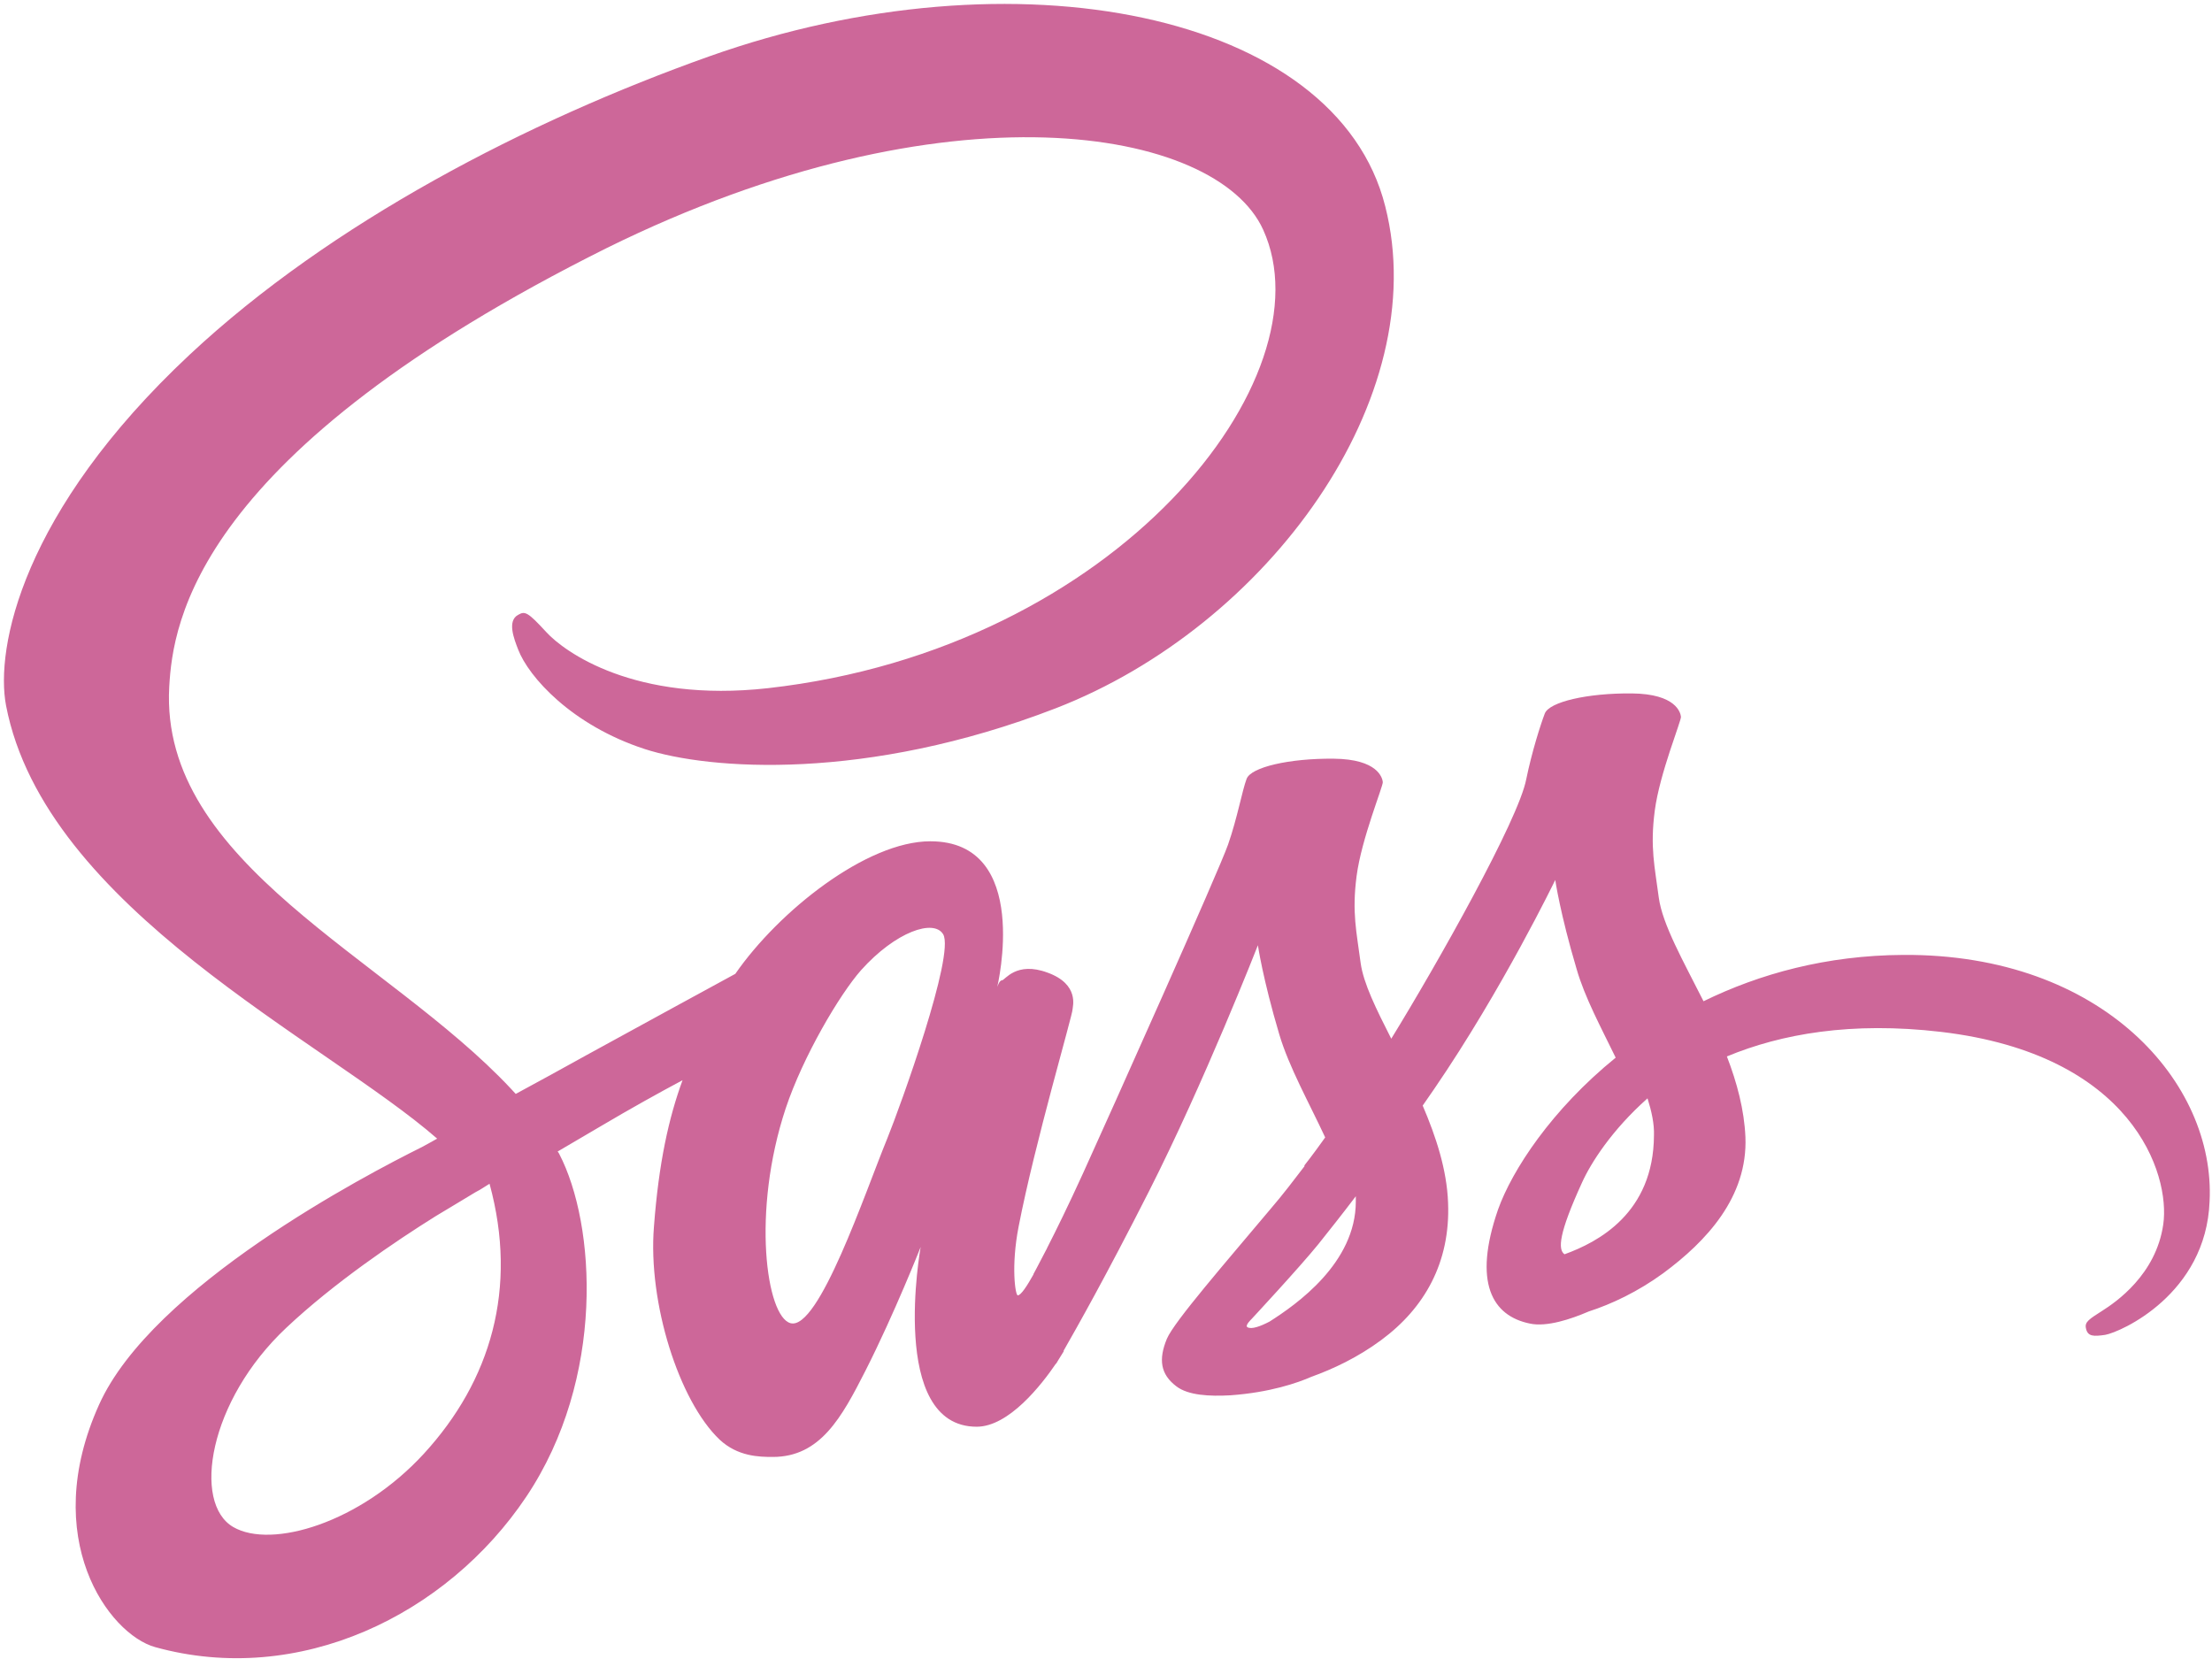
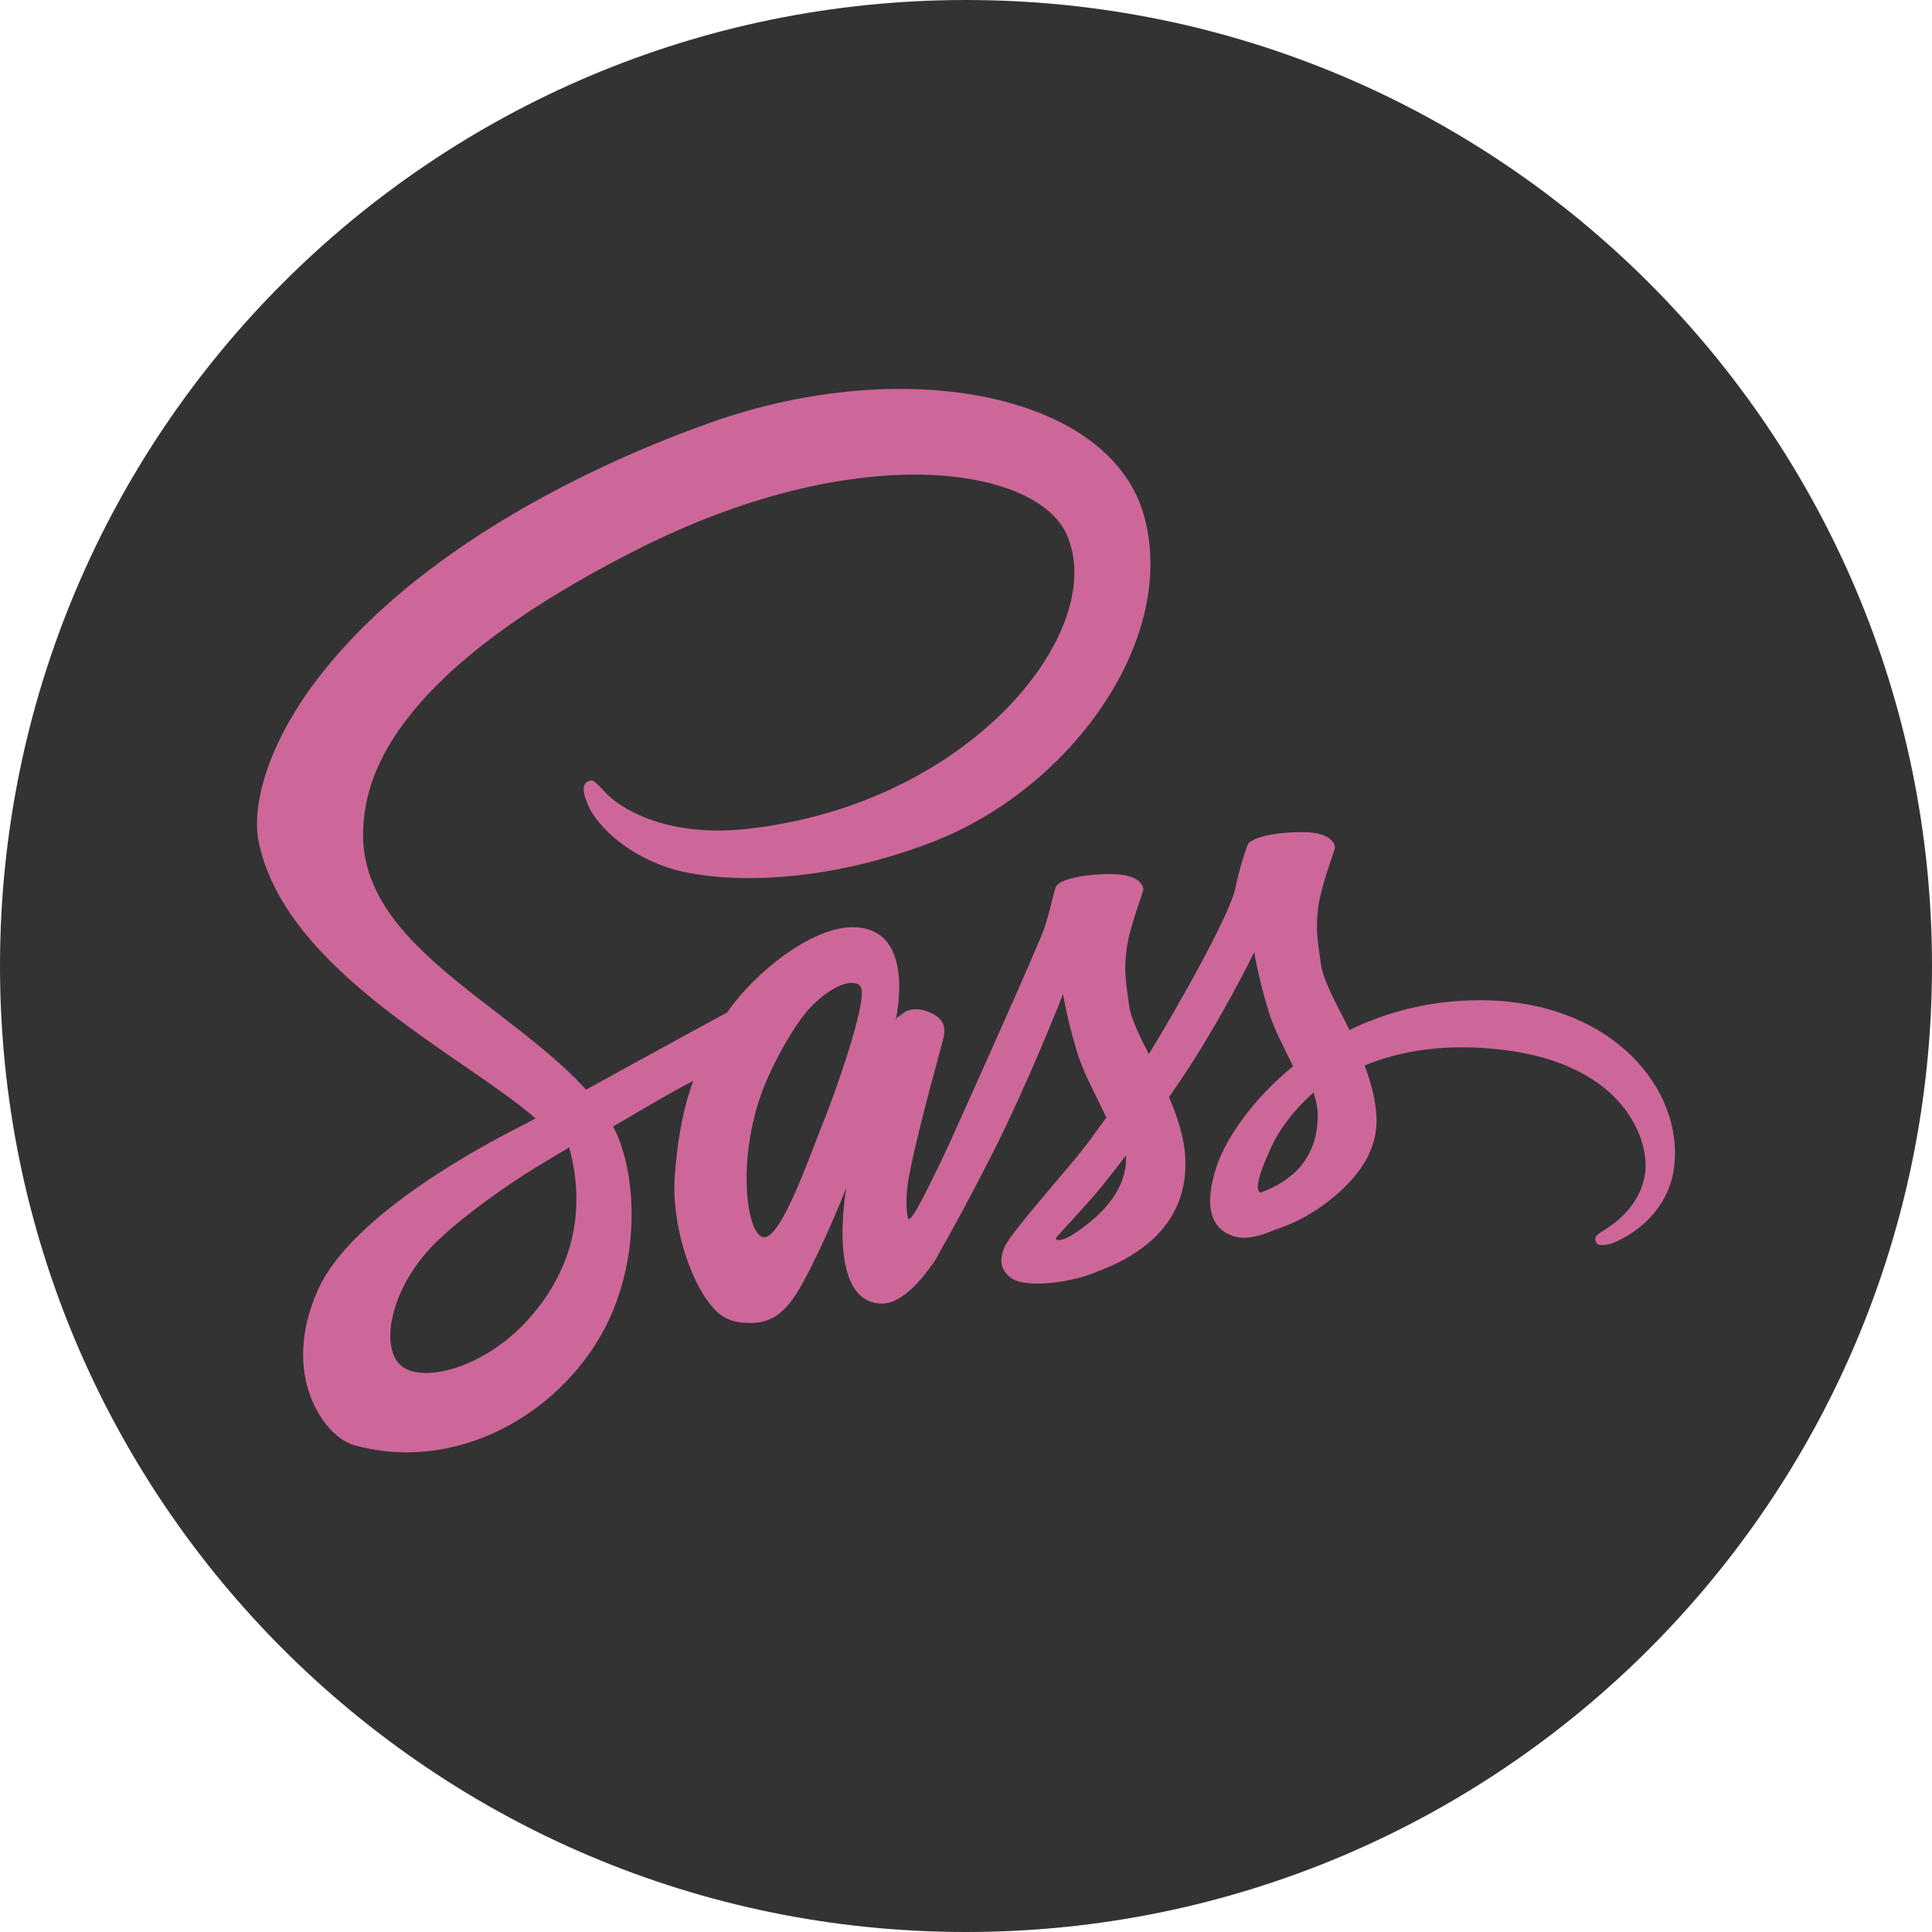
- <svg xmlns="http://www.w3.org/2000/svg" width="256px" height="192px" viewBox="0 0 256 192" version="1.1" preserveAspectRatio="xMidYMid">
-   <g fill="#CD6799">
+ <svg xmlns="http://www.w3.org/2000/svg" width="800px" height="800px" viewBox="0 0 800 800" version="1.1" preserveAspectRatio="xMidYMid">
+   <circle cx="400" cy="400" r="400" fill="#333333" />
+   <g transform="matrix(2.3, 0, 0, 2.3, 105.3688, 160)" fill="#CD6799">
    <path d="M220.281,110.514 C211.375,110.56 203.634,112.705 197.153,115.876 C194.774,111.166 192.396,106.97 191.977,103.892 C191.51,100.302 190.951,98.11 191.51,93.82 C192.07,89.53 194.588,83.421 194.541,82.955 C194.495,82.489 193.982,80.297 188.852,80.251 C183.723,80.204 179.293,81.23 178.78,82.582 C178.267,83.934 177.288,87.012 176.635,90.183 C175.749,94.846 166.377,111.493 161.014,120.213 C159.289,116.809 157.797,113.824 157.47,111.446 C157.004,107.856 156.444,105.664 157.004,101.374 C157.564,97.084 160.082,90.976 160.035,90.509 C159.988,90.043 159.475,87.851 154.346,87.805 C149.217,87.758 144.787,88.784 144.274,90.136 C143.761,91.489 143.201,94.659 142.129,97.737 C141.056,100.815 128.606,128.606 125.342,135.787 C123.663,139.471 122.218,142.409 121.192,144.414 L121.192,144.414 C121.192,144.414 121.145,144.554 121.005,144.787 C120.119,146.512 119.607,147.445 119.607,147.445 C119.607,147.445 119.607,147.445 119.607,147.491 C118.907,148.75 118.161,149.916 117.788,149.916 C117.508,149.916 116.995,146.559 117.881,141.989 C119.746,132.337 124.176,117.322 124.13,116.809 C124.13,116.529 124.969,113.918 121.239,112.565 C117.601,111.213 116.296,113.451 115.969,113.451 C115.643,113.451 115.41,114.244 115.41,114.244 C115.41,114.244 119.467,97.364 107.669,97.364 C100.302,97.364 90.136,105.431 85.1,112.705 C81.929,114.431 75.168,118.114 67.94,122.078 C65.189,123.617 62.345,125.156 59.687,126.601 C59.5,126.415 59.314,126.181 59.127,125.995 C44.858,110.747 18.466,99.975 19.585,79.505 C20.004,72.044 22.569,52.459 70.272,28.678 C109.534,9.326 140.777,14.689 146.186,26.579 C153.926,43.553 129.446,75.075 88.877,79.644 C73.396,81.37 65.282,75.401 63.231,73.163 C61.086,70.831 60.759,70.691 59.966,71.158 C58.661,71.857 59.5,73.956 59.966,75.168 C61.179,78.339 66.168,83.934 74.608,86.686 C82.069,89.11 100.208,90.463 122.171,81.976 C146.745,72.463 165.957,46.024 160.315,23.875 C154.672,1.399 117.368,-6.015 82.069,6.528 C61.086,13.989 38.33,25.74 21.963,41.035 C2.518,59.22 -0.56,75.028 0.699,81.65 C5.223,105.151 37.631,120.446 50.594,131.777 C49.941,132.15 49.335,132.477 48.822,132.756 C42.34,135.974 17.626,148.89 11.471,162.553 C4.477,178.034 12.59,189.132 17.953,190.624 C34.6,195.241 51.713,186.941 60.899,173.231 C70.085,159.522 68.966,141.709 64.723,133.549 C64.676,133.456 64.63,133.362 64.536,133.269 C66.215,132.29 67.94,131.264 69.619,130.285 C72.93,128.326 76.194,126.508 78.992,125.016 C77.406,129.352 76.24,134.528 75.681,141.989 C74.981,150.756 78.572,162.133 83.282,166.61 C85.38,168.568 87.851,168.615 89.437,168.615 C94.939,168.615 97.411,164.045 100.162,158.636 C103.519,152.015 106.55,144.321 106.55,144.321 C106.55,144.321 102.773,165.118 113.032,165.118 C116.762,165.118 120.539,160.268 122.218,157.797 L122.218,157.843 C122.218,157.843 122.311,157.703 122.498,157.377 C122.871,156.771 123.104,156.398 123.104,156.398 L123.104,156.305 C124.596,153.693 127.953,147.771 132.943,137.932 C139.378,125.249 145.58,109.395 145.58,109.395 C145.58,109.395 146.139,113.265 148.051,119.7 C149.17,123.477 151.502,127.627 153.367,131.637 C151.875,133.736 150.942,134.901 150.942,134.901 C150.942,134.901 150.942,134.901 150.989,134.948 C149.776,136.533 148.471,138.259 147.025,139.937 C141.942,145.999 135.881,152.947 135.041,154.952 C134.062,157.33 134.295,159.056 136.16,160.455 C137.513,161.481 139.937,161.62 142.409,161.481 C146.979,161.154 150.196,160.035 151.781,159.336 C154.253,158.45 157.144,157.097 159.848,155.092 C164.838,151.408 167.869,146.139 167.589,139.191 C167.449,135.368 166.19,131.544 164.651,127.953 C165.118,127.301 165.537,126.648 166.004,125.995 C173.884,114.477 179.993,101.84 179.993,101.84 C179.993,101.84 180.552,105.711 182.464,112.146 C183.397,115.41 185.309,118.954 186.987,122.404 C179.573,128.42 175.003,135.414 173.371,139.984 C170.434,148.471 172.718,152.294 177.055,153.18 C179.013,153.6 181.811,152.667 183.863,151.781 C186.474,150.942 189.552,149.497 192.49,147.352 C197.479,143.668 202.282,138.538 202.002,131.591 C201.862,128.42 201.023,125.295 199.857,122.264 C206.152,119.653 214.266,118.208 224.618,119.42 C246.814,122.031 251.197,135.881 250.358,141.709 C249.518,147.538 244.855,150.709 243.317,151.688 C241.778,152.667 241.265,152.994 241.405,153.693 C241.591,154.719 242.337,154.672 243.643,154.486 C245.462,154.16 255.301,149.776 255.72,139.051 C256.42,125.342 243.363,110.374 220.281,110.514 L220.281,110.514 Z M49.055,168.242 C41.687,176.262 31.429,179.293 26.999,176.729 C22.243,173.977 24.108,162.133 33.154,153.647 C38.656,148.471 45.744,143.668 50.454,140.73 C51.526,140.077 53.112,139.145 55.024,137.979 C55.35,137.792 55.537,137.699 55.537,137.699 L55.537,137.699 C55.91,137.466 56.283,137.233 56.656,137 C59.966,149.123 56.796,159.802 49.055,168.242 L49.055,168.242 Z M102.68,131.777 C100.115,138.026 94.753,154.02 91.489,153.134 C88.691,152.388 86.965,140.264 90.929,128.28 C92.934,122.264 97.177,115.083 99.649,112.286 C103.659,107.809 108.089,106.317 109.161,108.136 C110.514,110.514 104.265,127.86 102.68,131.777 L102.68,131.777 Z M146.932,152.947 C145.859,153.507 144.834,153.88 144.367,153.6 C144.041,153.413 144.834,152.667 144.834,152.667 C144.834,152.667 150.383,146.699 152.574,143.994 C153.833,142.409 155.325,140.544 156.911,138.445 L156.911,139.051 C156.911,146.186 150.009,150.989 146.932,152.947 L146.932,152.947 Z M181.065,145.16 C180.272,144.6 180.412,142.735 183.07,136.906 C184.096,134.621 186.521,130.798 190.671,127.114 C191.137,128.606 191.464,130.052 191.417,131.404 C191.37,140.404 184.936,143.761 181.065,145.16 L181.065,145.16 Z" />
  </g>
</svg>
